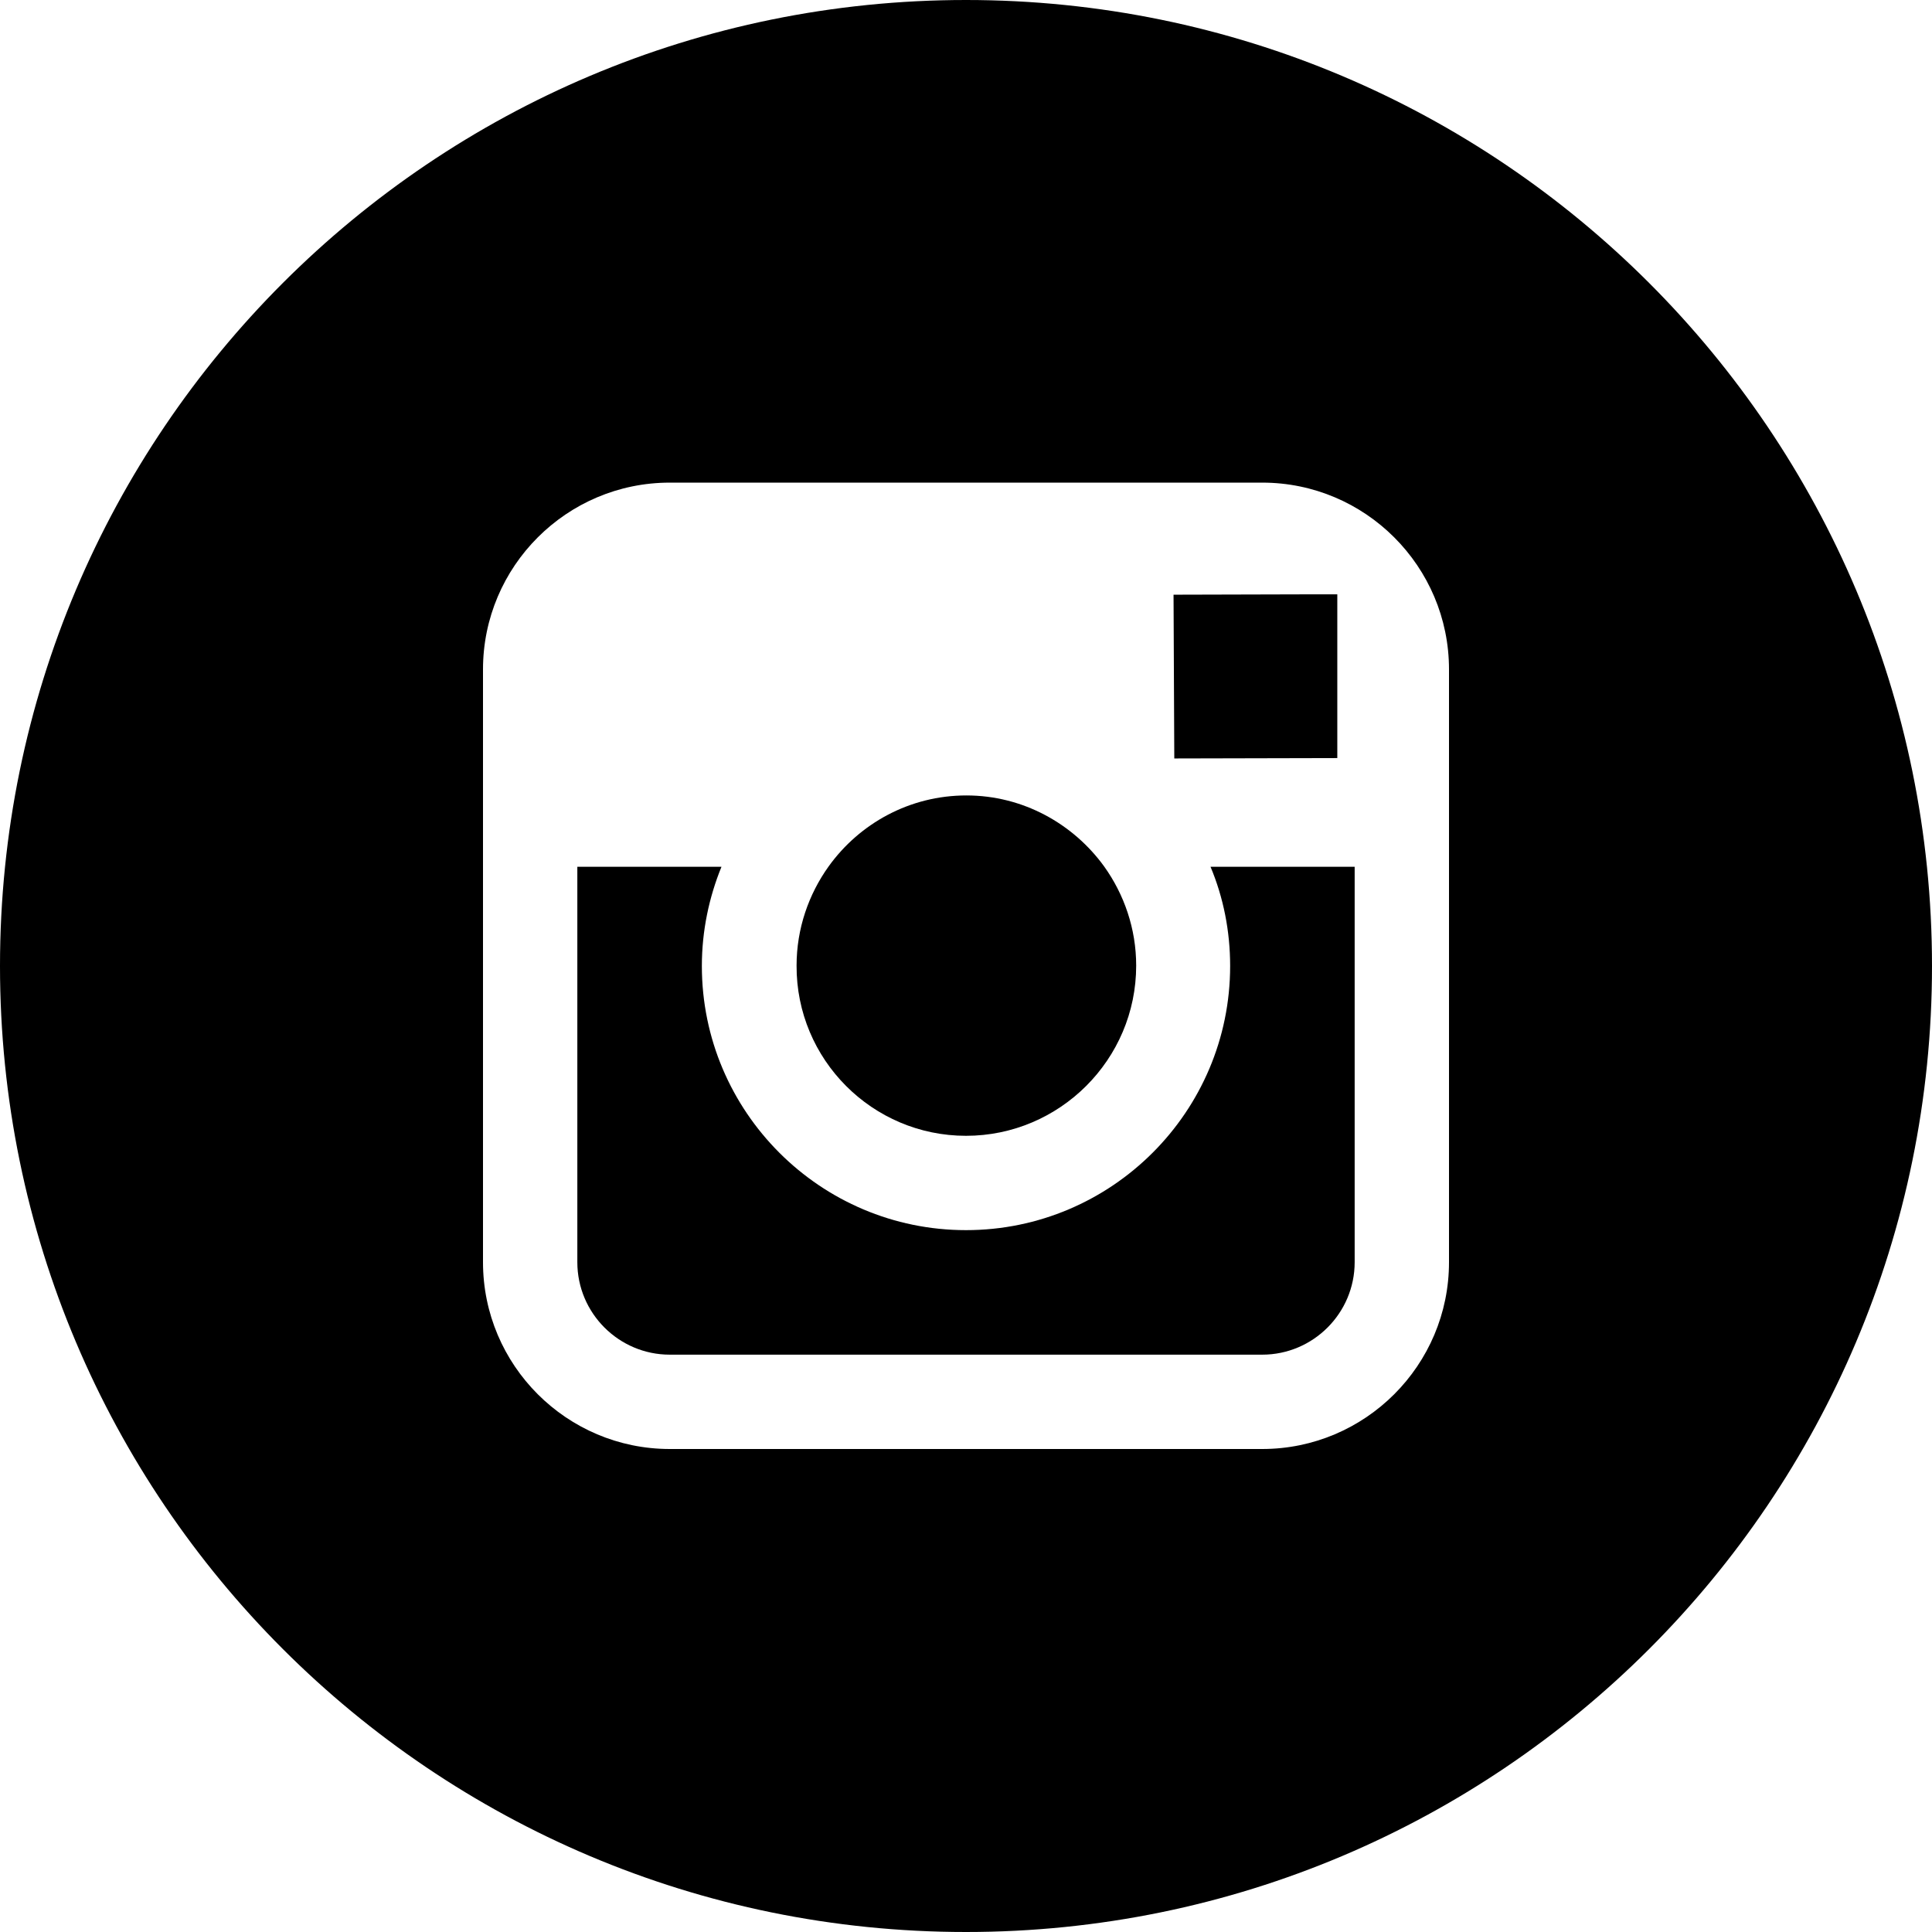
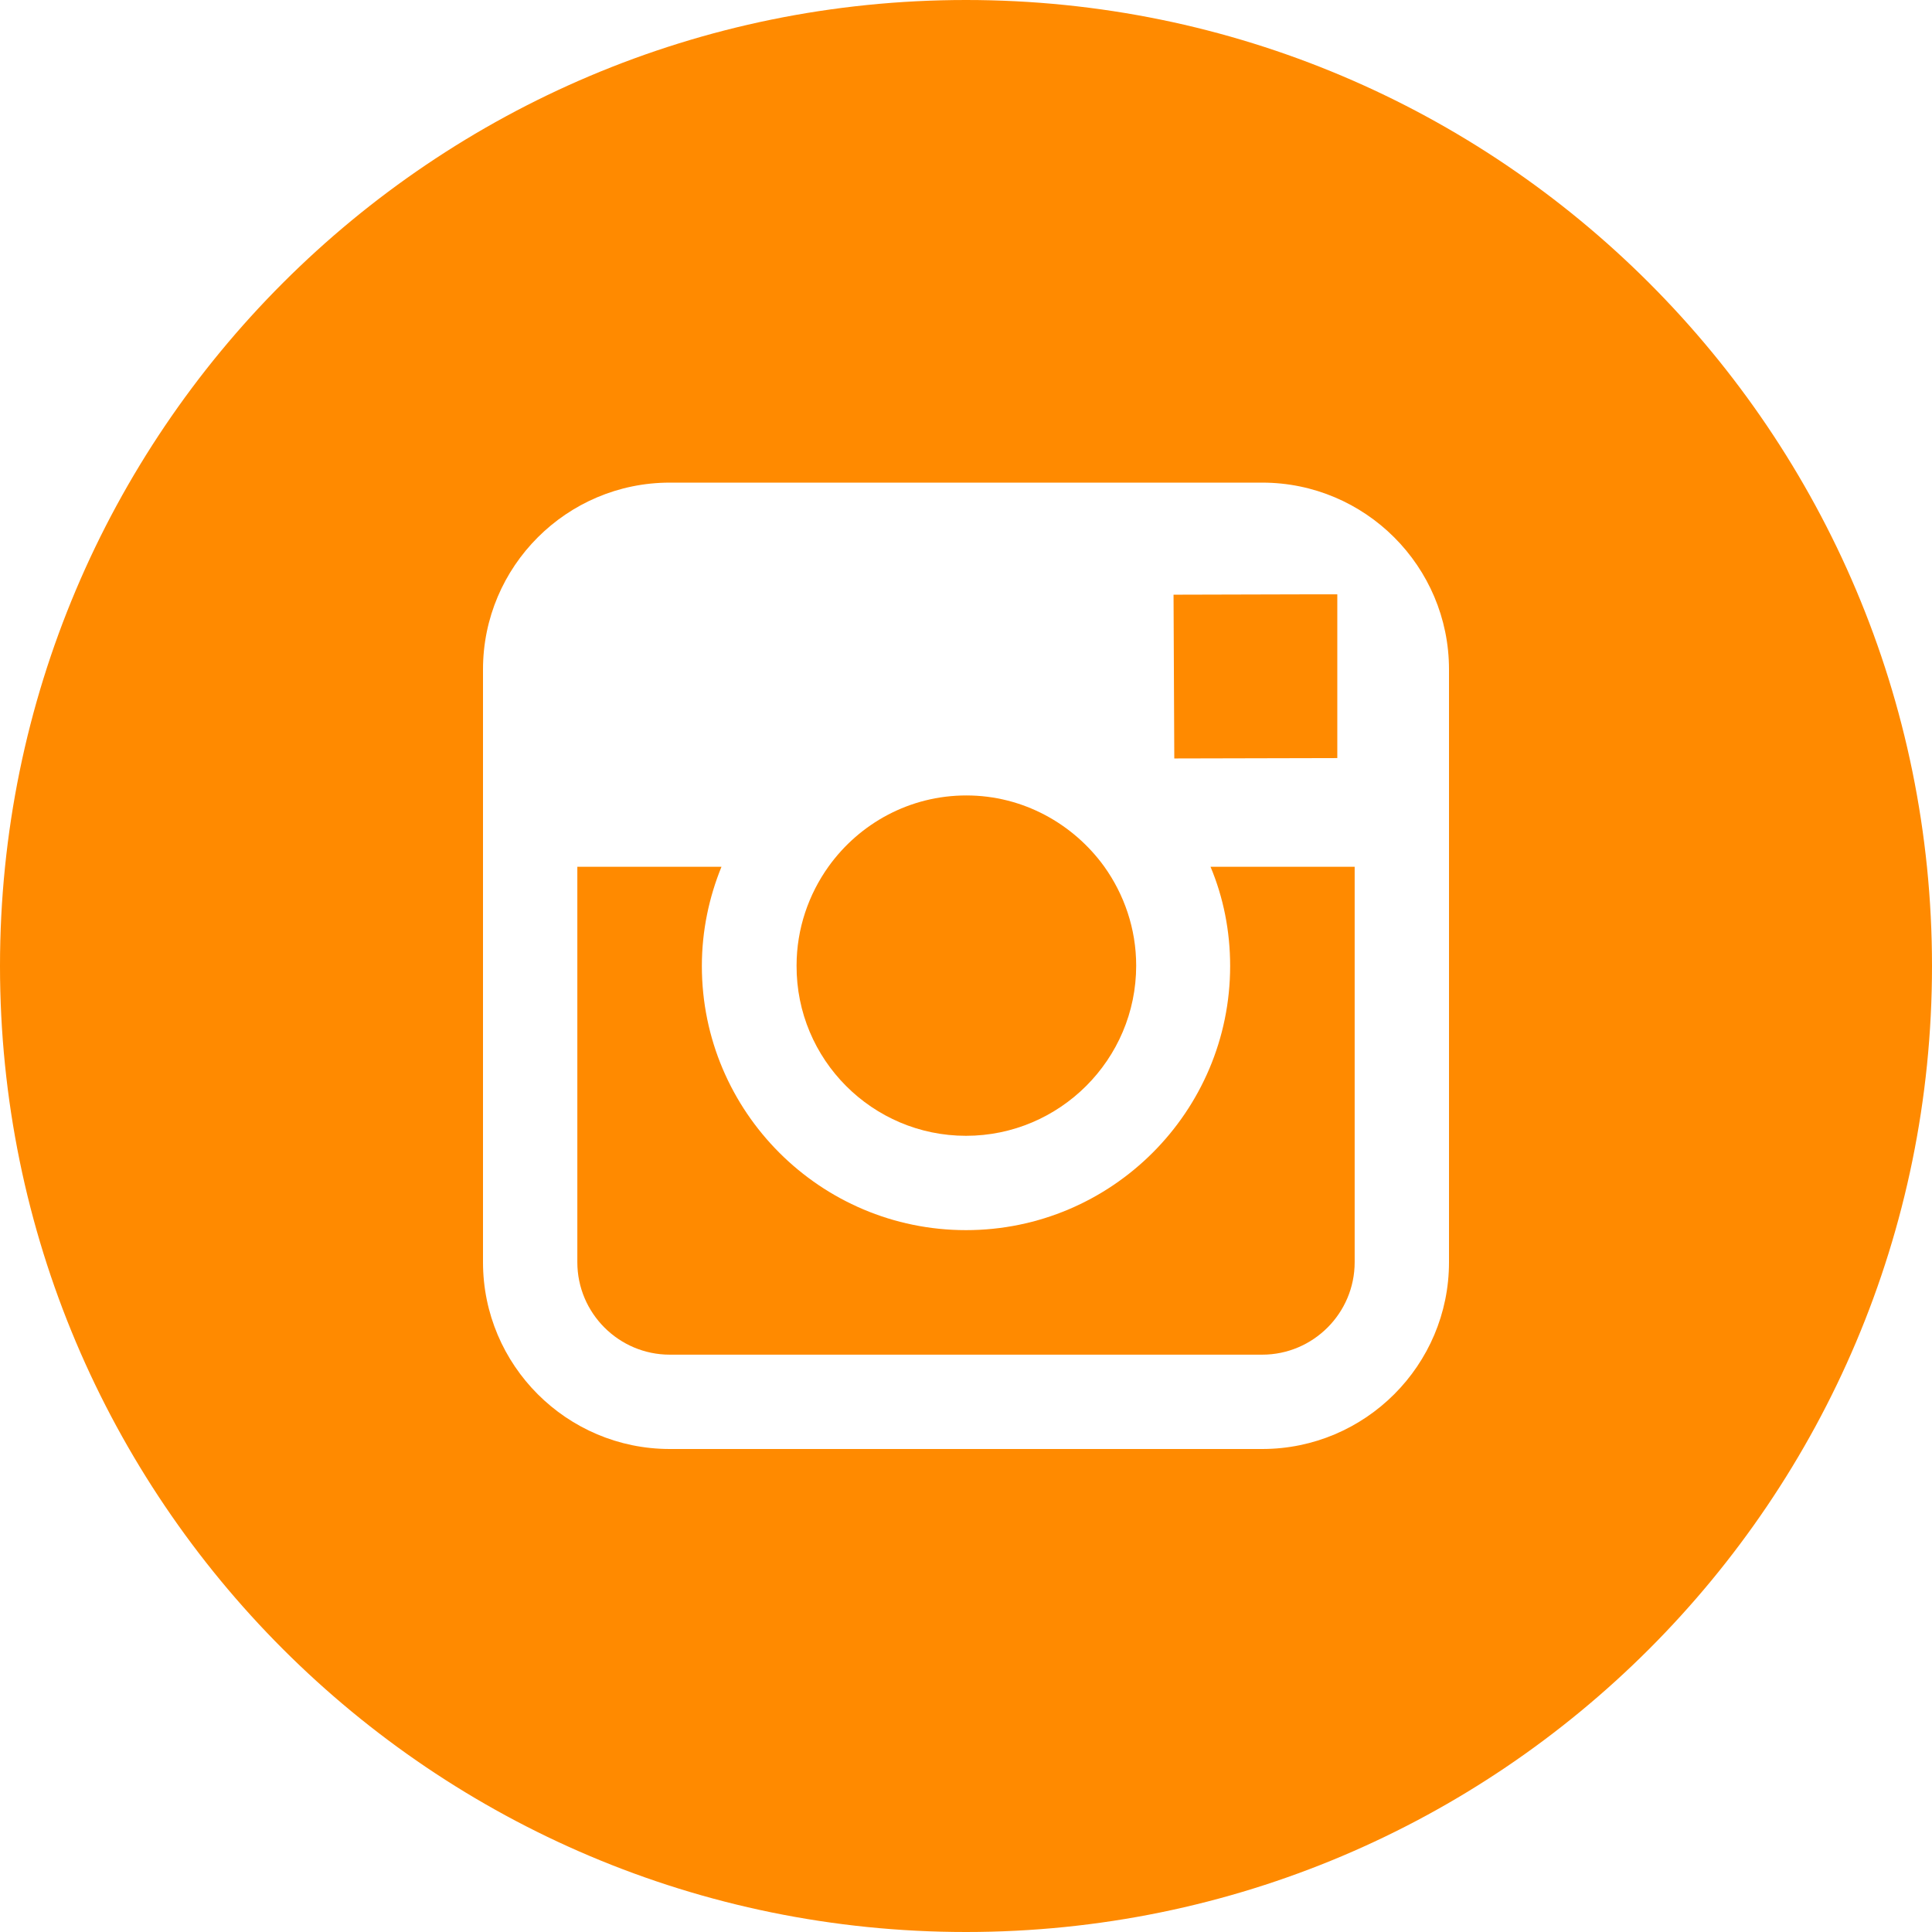
- <svg xmlns="http://www.w3.org/2000/svg" fill="#000000" height="35px" width="35px" version="1.1" id="Layer_1" viewBox="-143 145 512 512" xml:space="preserve">
+ <svg xmlns="http://www.w3.org/2000/svg" fill="#FF8A00" height="35px" width="35px" version="1.1" id="Layer_1" viewBox="-143 145 512 512" xml:space="preserve">
  <g>
    <path d="M113,446c24.8,0,45.1-20.2,45.1-45.1c0-9.8-3.2-18.9-8.5-26.3c-8.2-11.3-21.5-18.8-36.5-18.8s-28.3,7.4-36.5,18.8   c-5.3,7.4-8.5,16.5-8.5,26.3C68,425.8,88.2,446,113,446z" />
    <polygon points="211.4,345.9 211.4,308.1 211.4,302.5 205.8,302.5 168,302.6 168.2,346  " />
    <path d="M183,401c0,38.6-31.4,70-70,70c-38.6,0-70-31.4-70-70c0-9.3,1.9-18.2,5.2-26.3H10v104.8C10,493,21,504,34.5,504h157   c13.5,0,24.5-11,24.5-24.5V374.7h-38.2C181.2,382.8,183,391.7,183,401z" />
    <path d="M113,145c-141.4,0-256,114.6-256,256s114.6,256,256,256s256-114.6,256-256S254.4,145,113,145z M241,374.7v104.8   c0,27.3-22.2,49.5-49.5,49.5h-157C7.2,529-15,506.8-15,479.5V374.7v-52.3c0-27.3,22.2-49.5,49.5-49.5h157   c27.3,0,49.5,22.2,49.5,49.5V374.7z" />
  </g>
</svg>
